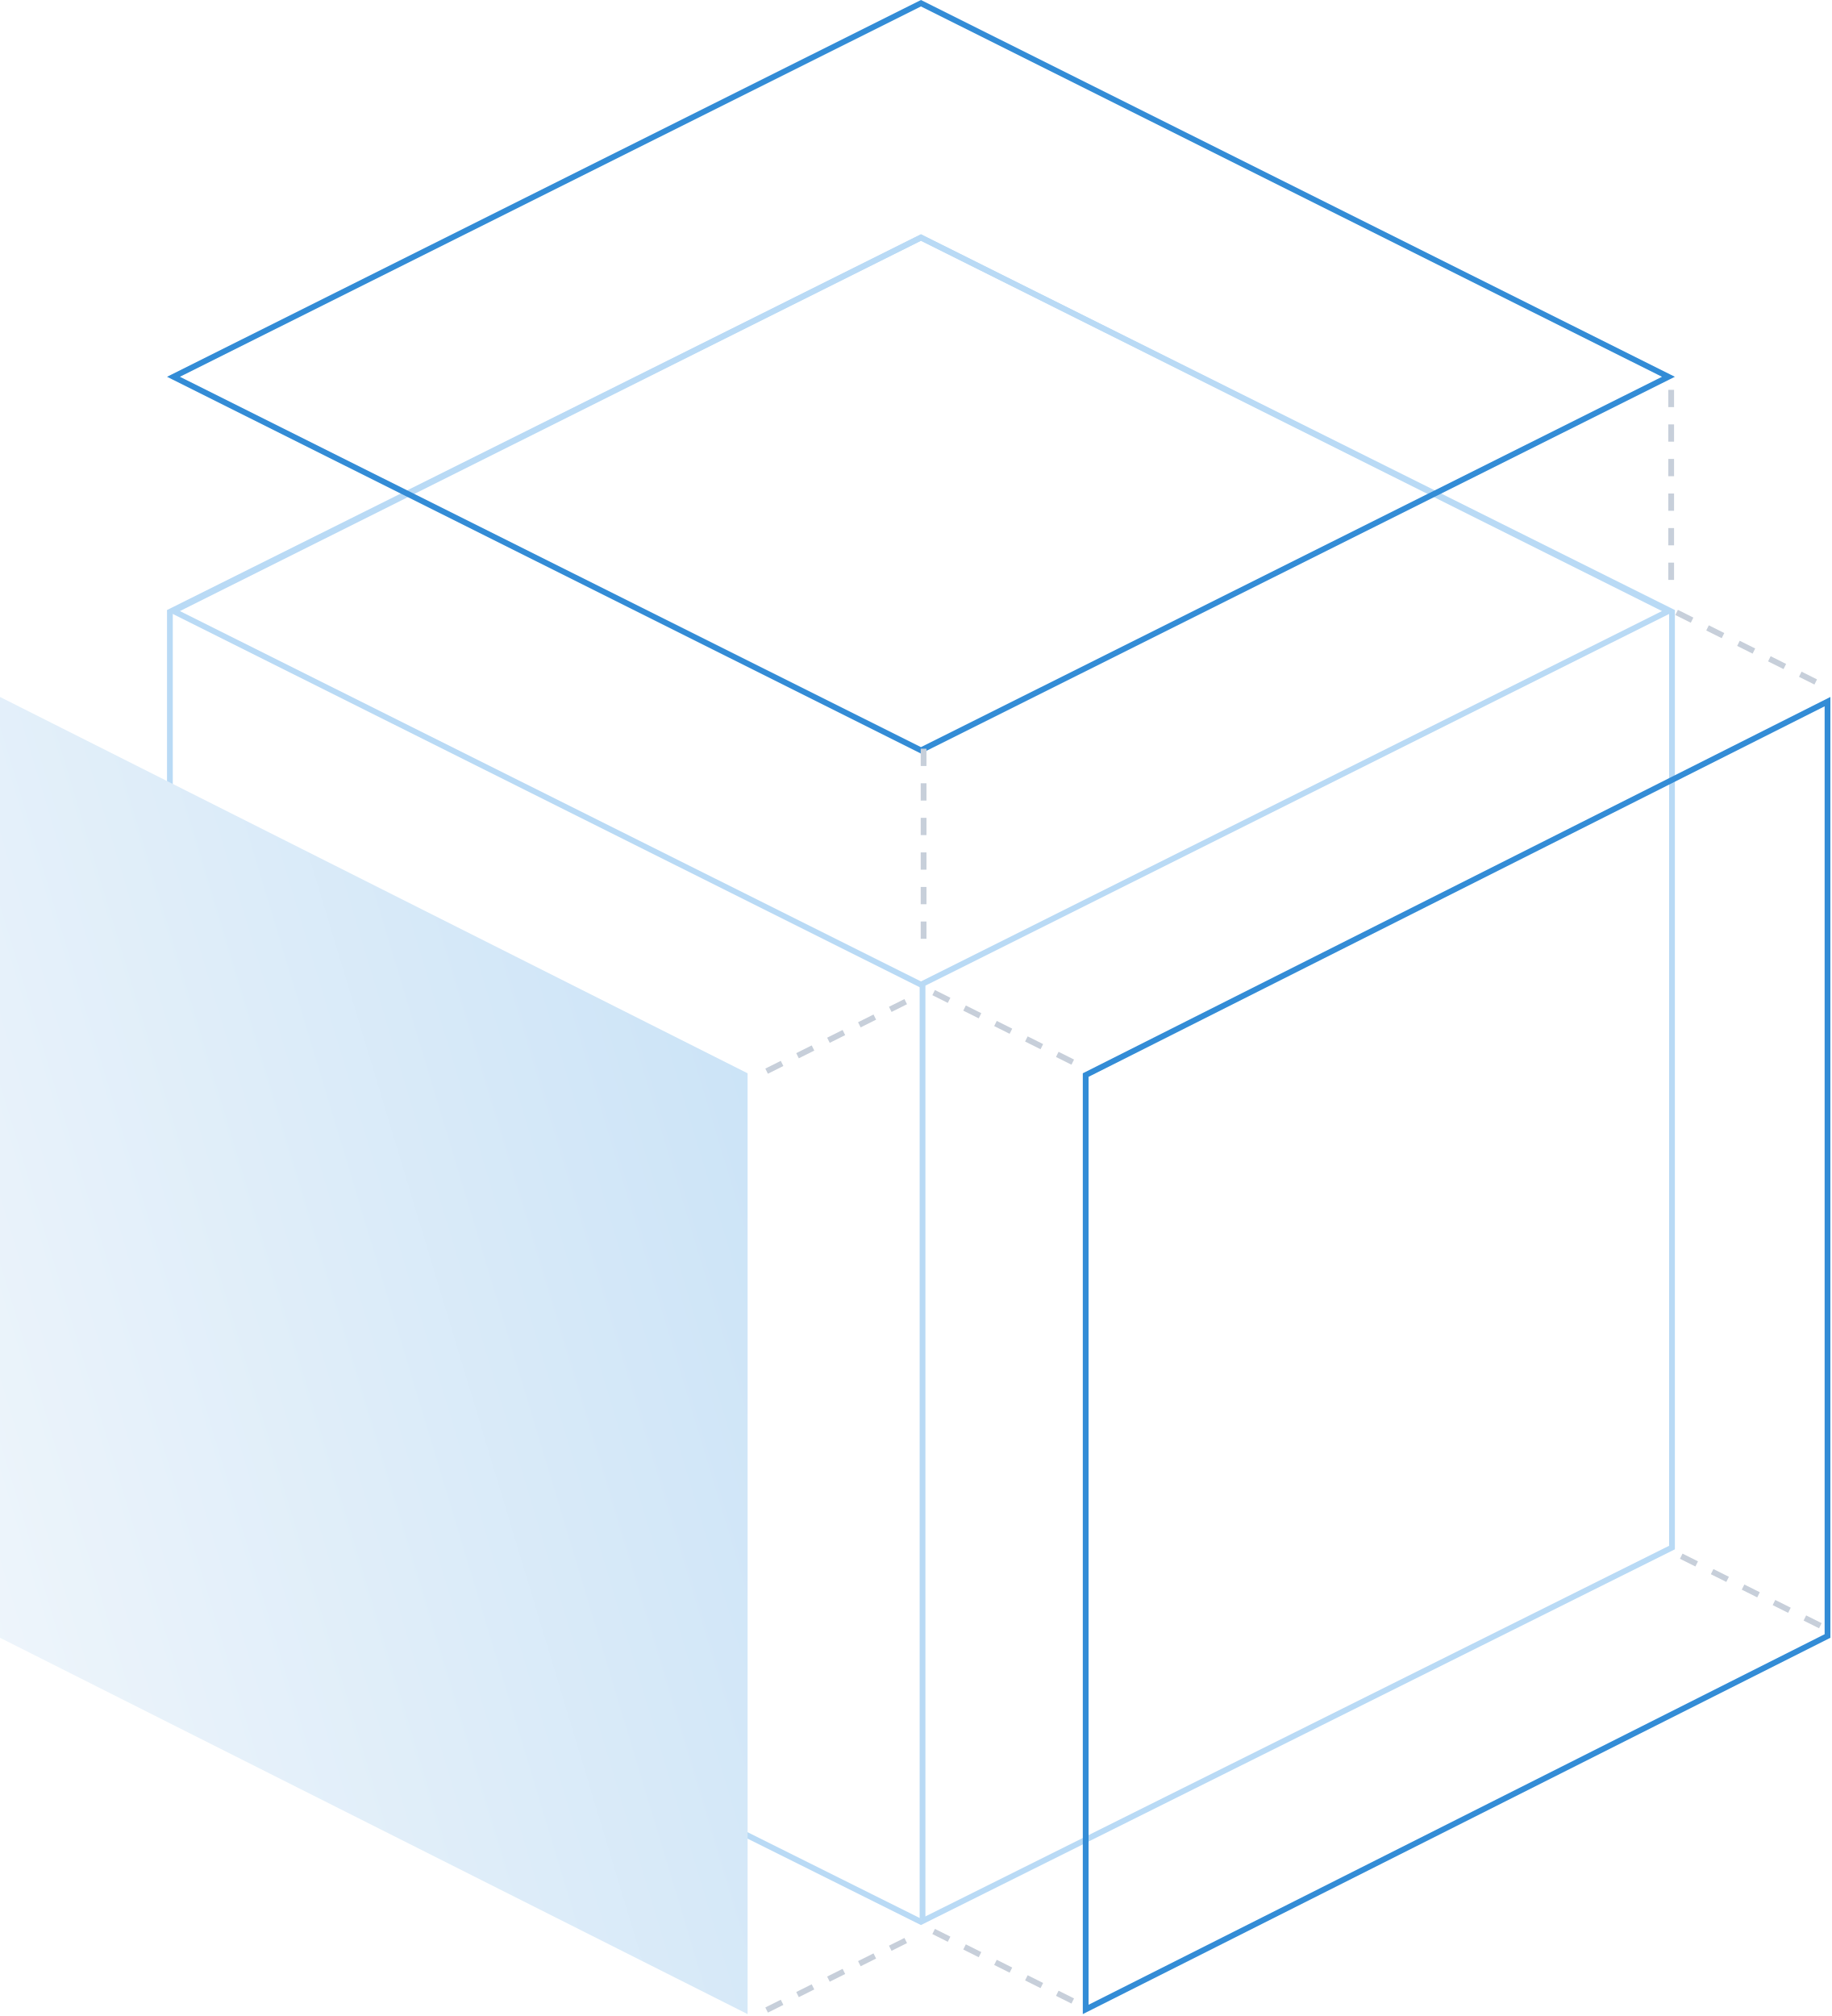
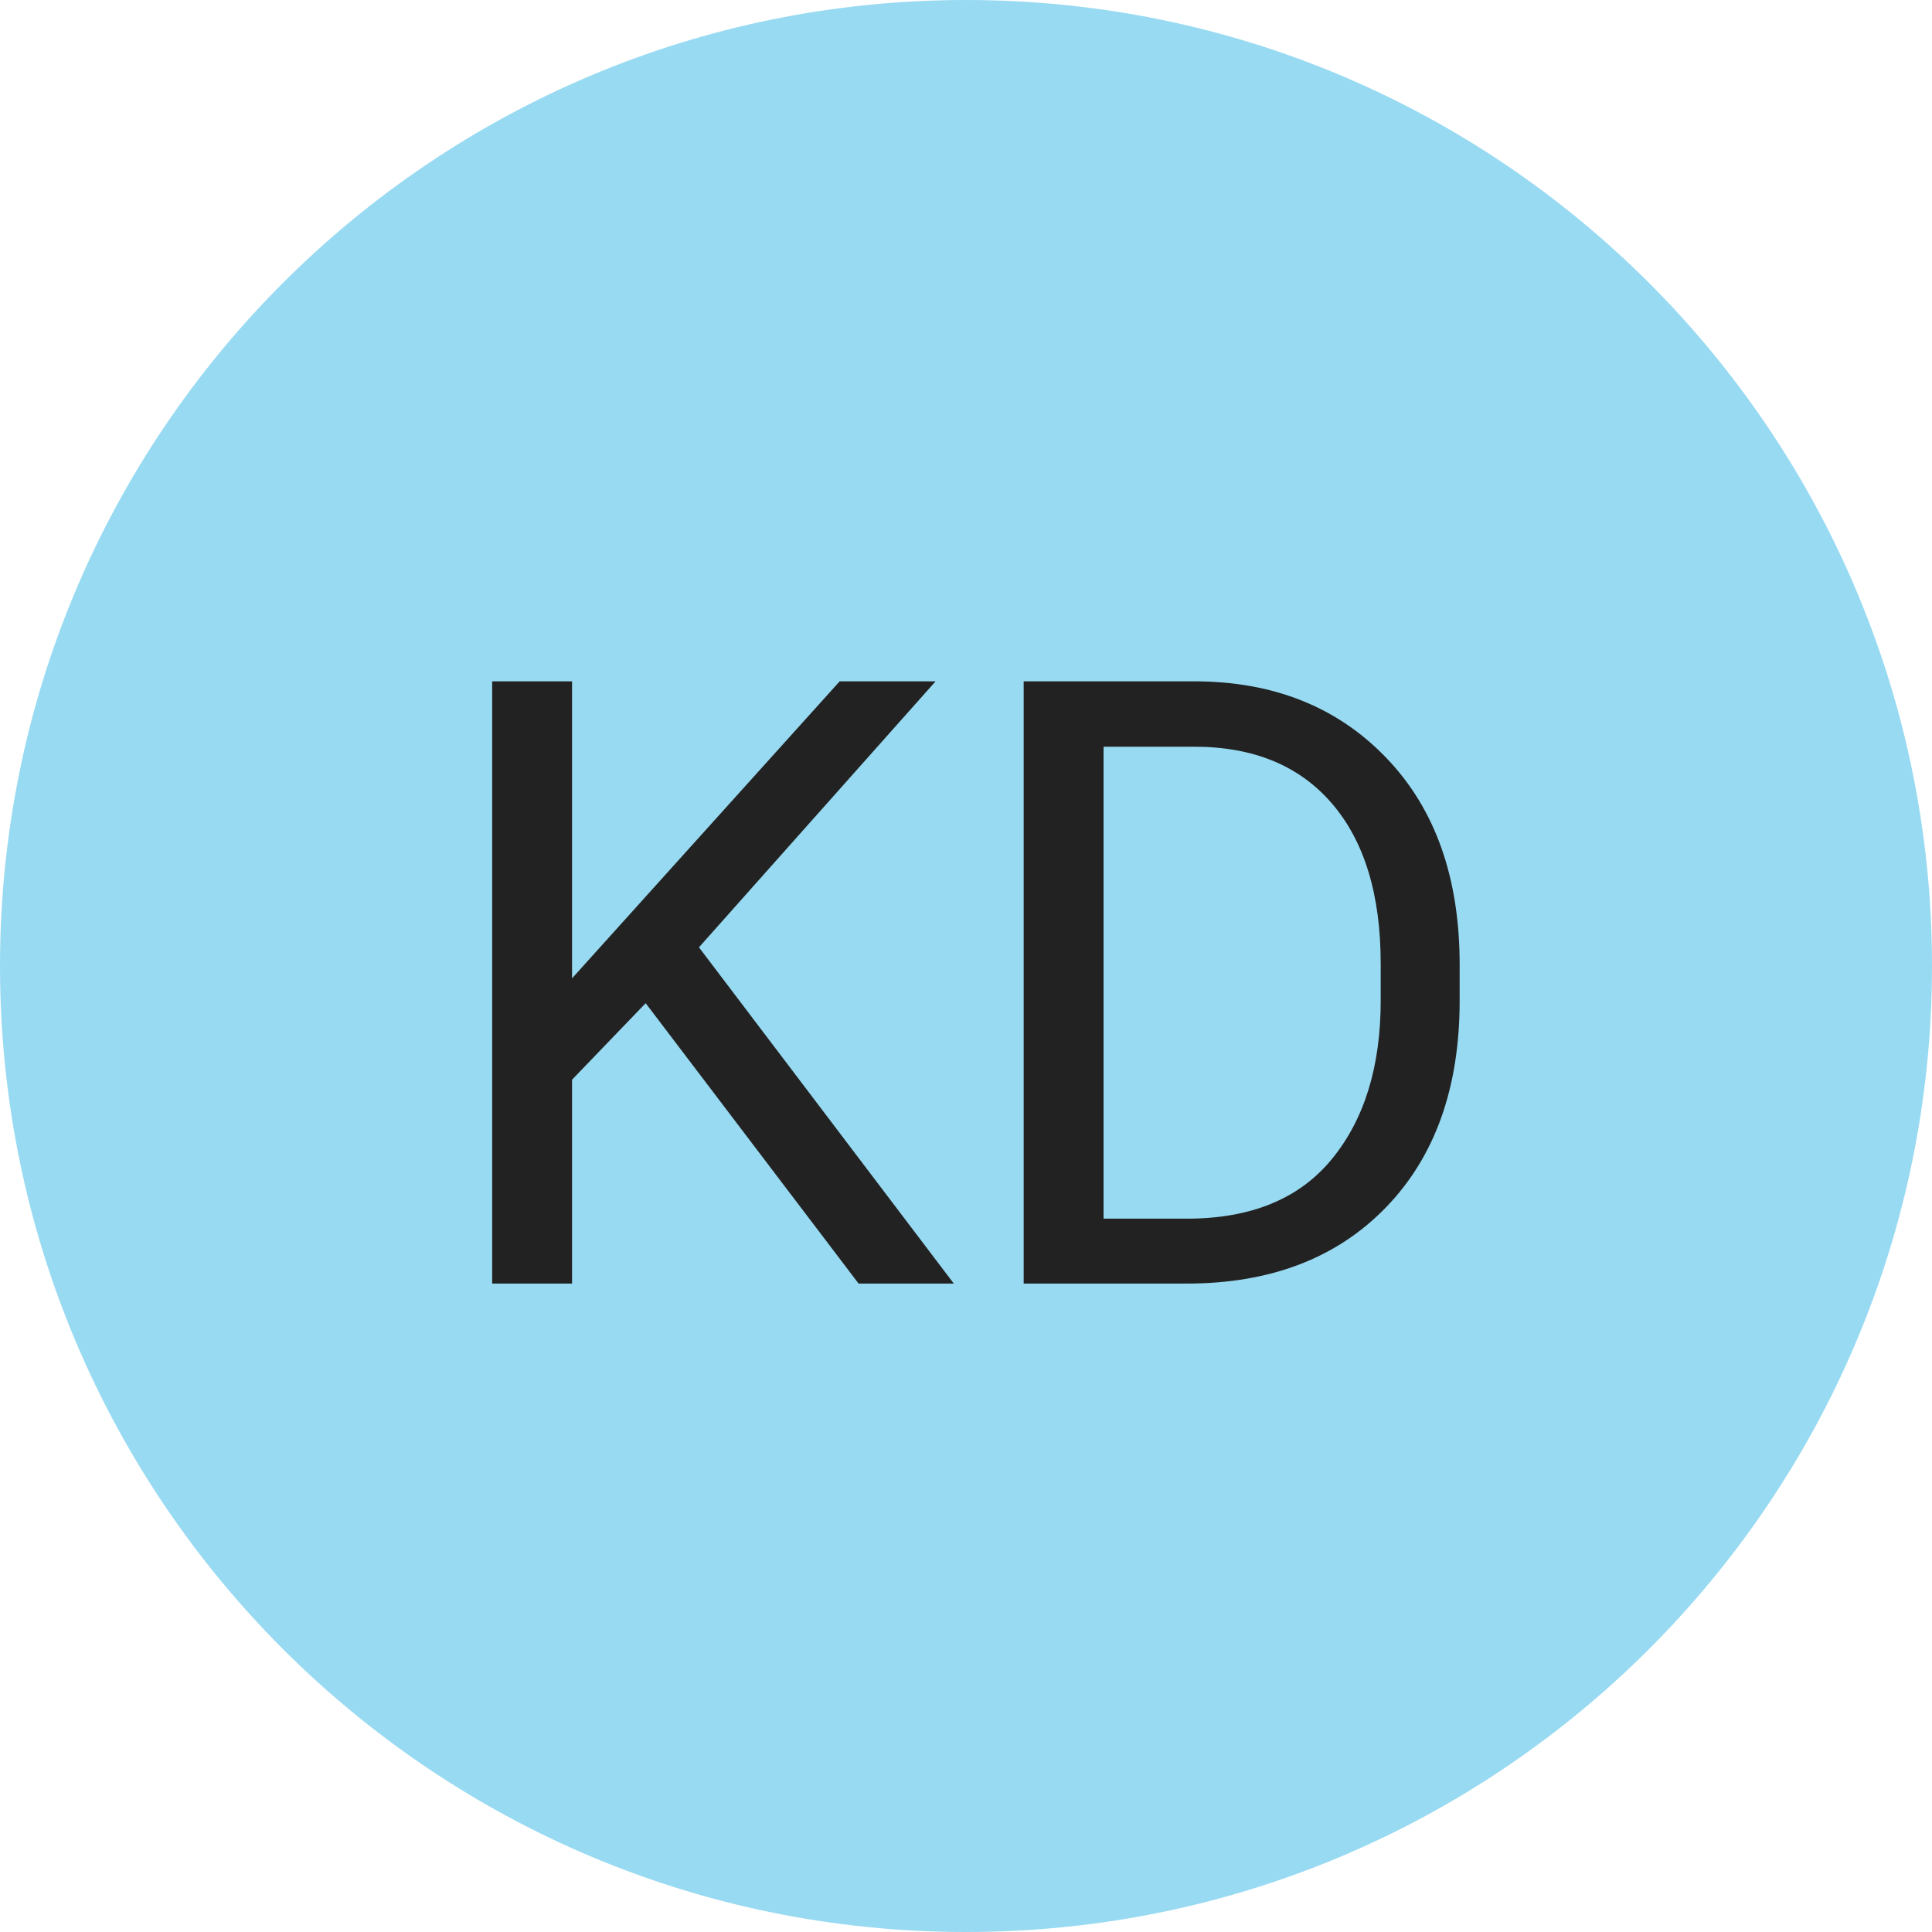
- <svg xmlns="http://www.w3.org/2000/svg" width="318px" height="350px" viewBox="0 0 318 350" version="1.1">
-   <defs>
-     <linearGradient x1="-83.235%" y1="106.401%" x2="140.023%" y2="-13.203%" id="linearGradient-1">
-       <stop stop-color="#F8FAFC" offset="0%" />
-       <stop stop-color="#F8FAFC" offset="21.797%" />
-       <stop stop-color="#BBDBF5" offset="100%" />
-       <stop stop-color="#B9DAF5" offset="100%" />
-     </linearGradient>
-   </defs>
-   <g id="Page-1" stroke="none" stroke-width="1" fill="none" fill-rule="evenodd">
-     <g id="04-docs-start-copy-3" transform="translate(-714, -205)">
-       <g id="Group-2" transform="translate(714, 205)">
-         <path d="M159.9,41.236 L29.5,106.216 L29.5,268.672 L159.9,333.653 L290.3,268.672 L290.3,106.216 L159.9,41.236 Z" id="Rectangle-3-Copy" stroke="#B9DAF5" />
-         <polygon id="Rectangle-3-Copy-2" fill="url(#linearGradient-1)" points="129.8 186.335 129.8 349.671 0 284.336 0 121" />
-         <path d="M317.3,186.643 L188.5,121.811 L188.5,284.028 L317.3,348.859 L317.3,186.643 Z" id="Rectangle-3-Copy-4" stroke="#338CD6" transform="translate(252.9, 235.3354) scale(1, -1) translate(-252.9, -235.3354) " />
-         <path d="M159.9,41.236 L30.119,106.09 L159.9,170.944 L289.681,106.09 L159.9,41.236 Z" id="Rectangle-3" stroke="#B9DAF5" />
-         <path d="M159.9,0.559 L30.119,65.413 L159.9,130.267 L289.681,65.413 L159.9,0.559 Z" id="Rectangle-3-Copy-3" stroke="#338CD6" />
-         <path d="M160.175,170.953 L160.175,332.562" id="Line" stroke="#B9DAF5" stroke-linecap="square" fill-rule="nonzero" />
-         <path d="M160.358,130.485 L160.358,165.798" id="Line-2-Copy-3" stroke="#C7CFDA" stroke-linecap="square" stroke-dasharray="2,4" fill-rule="nonzero" />
-         <path d="M290.158,68.178 L290.158,103.492" id="Line-2-Copy-4" stroke="#C7CFDA" stroke-linecap="square" stroke-dasharray="2,4" fill-rule="nonzero" />
-         <path d="M133.55,185.742 L159.95,172.55" id="Line-2" stroke="#C7CFDA" stroke-linecap="square" stroke-dasharray="2,4" fill-rule="nonzero" />
-         <path d="M133.55,348.742 L159.95,335.55" id="Line-2-Copy" stroke="#C7CFDA" stroke-linecap="square" stroke-dasharray="2,4" fill-rule="nonzero" />
-         <path d="M292.35,283.587 L318.75,270.394" id="Line-2" stroke="#C7CFDA" stroke-linecap="square" stroke-dasharray="2,4" fill-rule="nonzero" transform="translate(305.55, 276.9907) scale(1, -1) translate(-305.55, -276.9907) " />
-         <path d="M162.55,348.742 L188.95,335.55" id="Line-2-Copy-2" stroke="#C7CFDA" stroke-linecap="square" stroke-dasharray="2,4" fill-rule="nonzero" transform="translate(175.75, 342.146) scale(1, -1) translate(-175.75, -342.146) " />
-         <path d="M291.55,119.742 L317.95,106.55" id="Line-2-Copy" stroke="#C7CFDA" stroke-linecap="square" stroke-dasharray="2,4" fill-rule="nonzero" transform="translate(304.75, 113.146) scale(1, -1) translate(-304.75, -113.146) " />
-         <path d="M162.55,185.742 L188.95,172.55" id="Line-2-Copy-5" stroke="#C7CFDA" stroke-linecap="square" stroke-dasharray="2,4" fill-rule="nonzero" transform="translate(175.75, 179.146) scale(1, -1) translate(-175.75, -179.146) " />
-       </g>
-     </g>
-   </g>
+ <svg xmlns="http://www.w3.org/2000/svg" width="260px" height="260px" viewBox="0 0 260 260" version="1.1">
+   <circle fill="#98DAF2" cx="130" width="260" height="260" cy="130" r="130" />
+   <text x="50%" y="50%" style="color: #222; line-height: 1;font-family: -apple-system, BlinkMacSystemFont, 'Segoe UI', 'Roboto', 'Oxygen', 'Ubuntu', 'Fira Sans', 'Droid Sans', 'Helvetica Neue', sans-serif;" alignment-baseline="middle" text-anchor="middle" font-size="114" font-weight="400" dy=".1em" dominant-baseline="middle" fill="#222">KD</text>
</svg>
